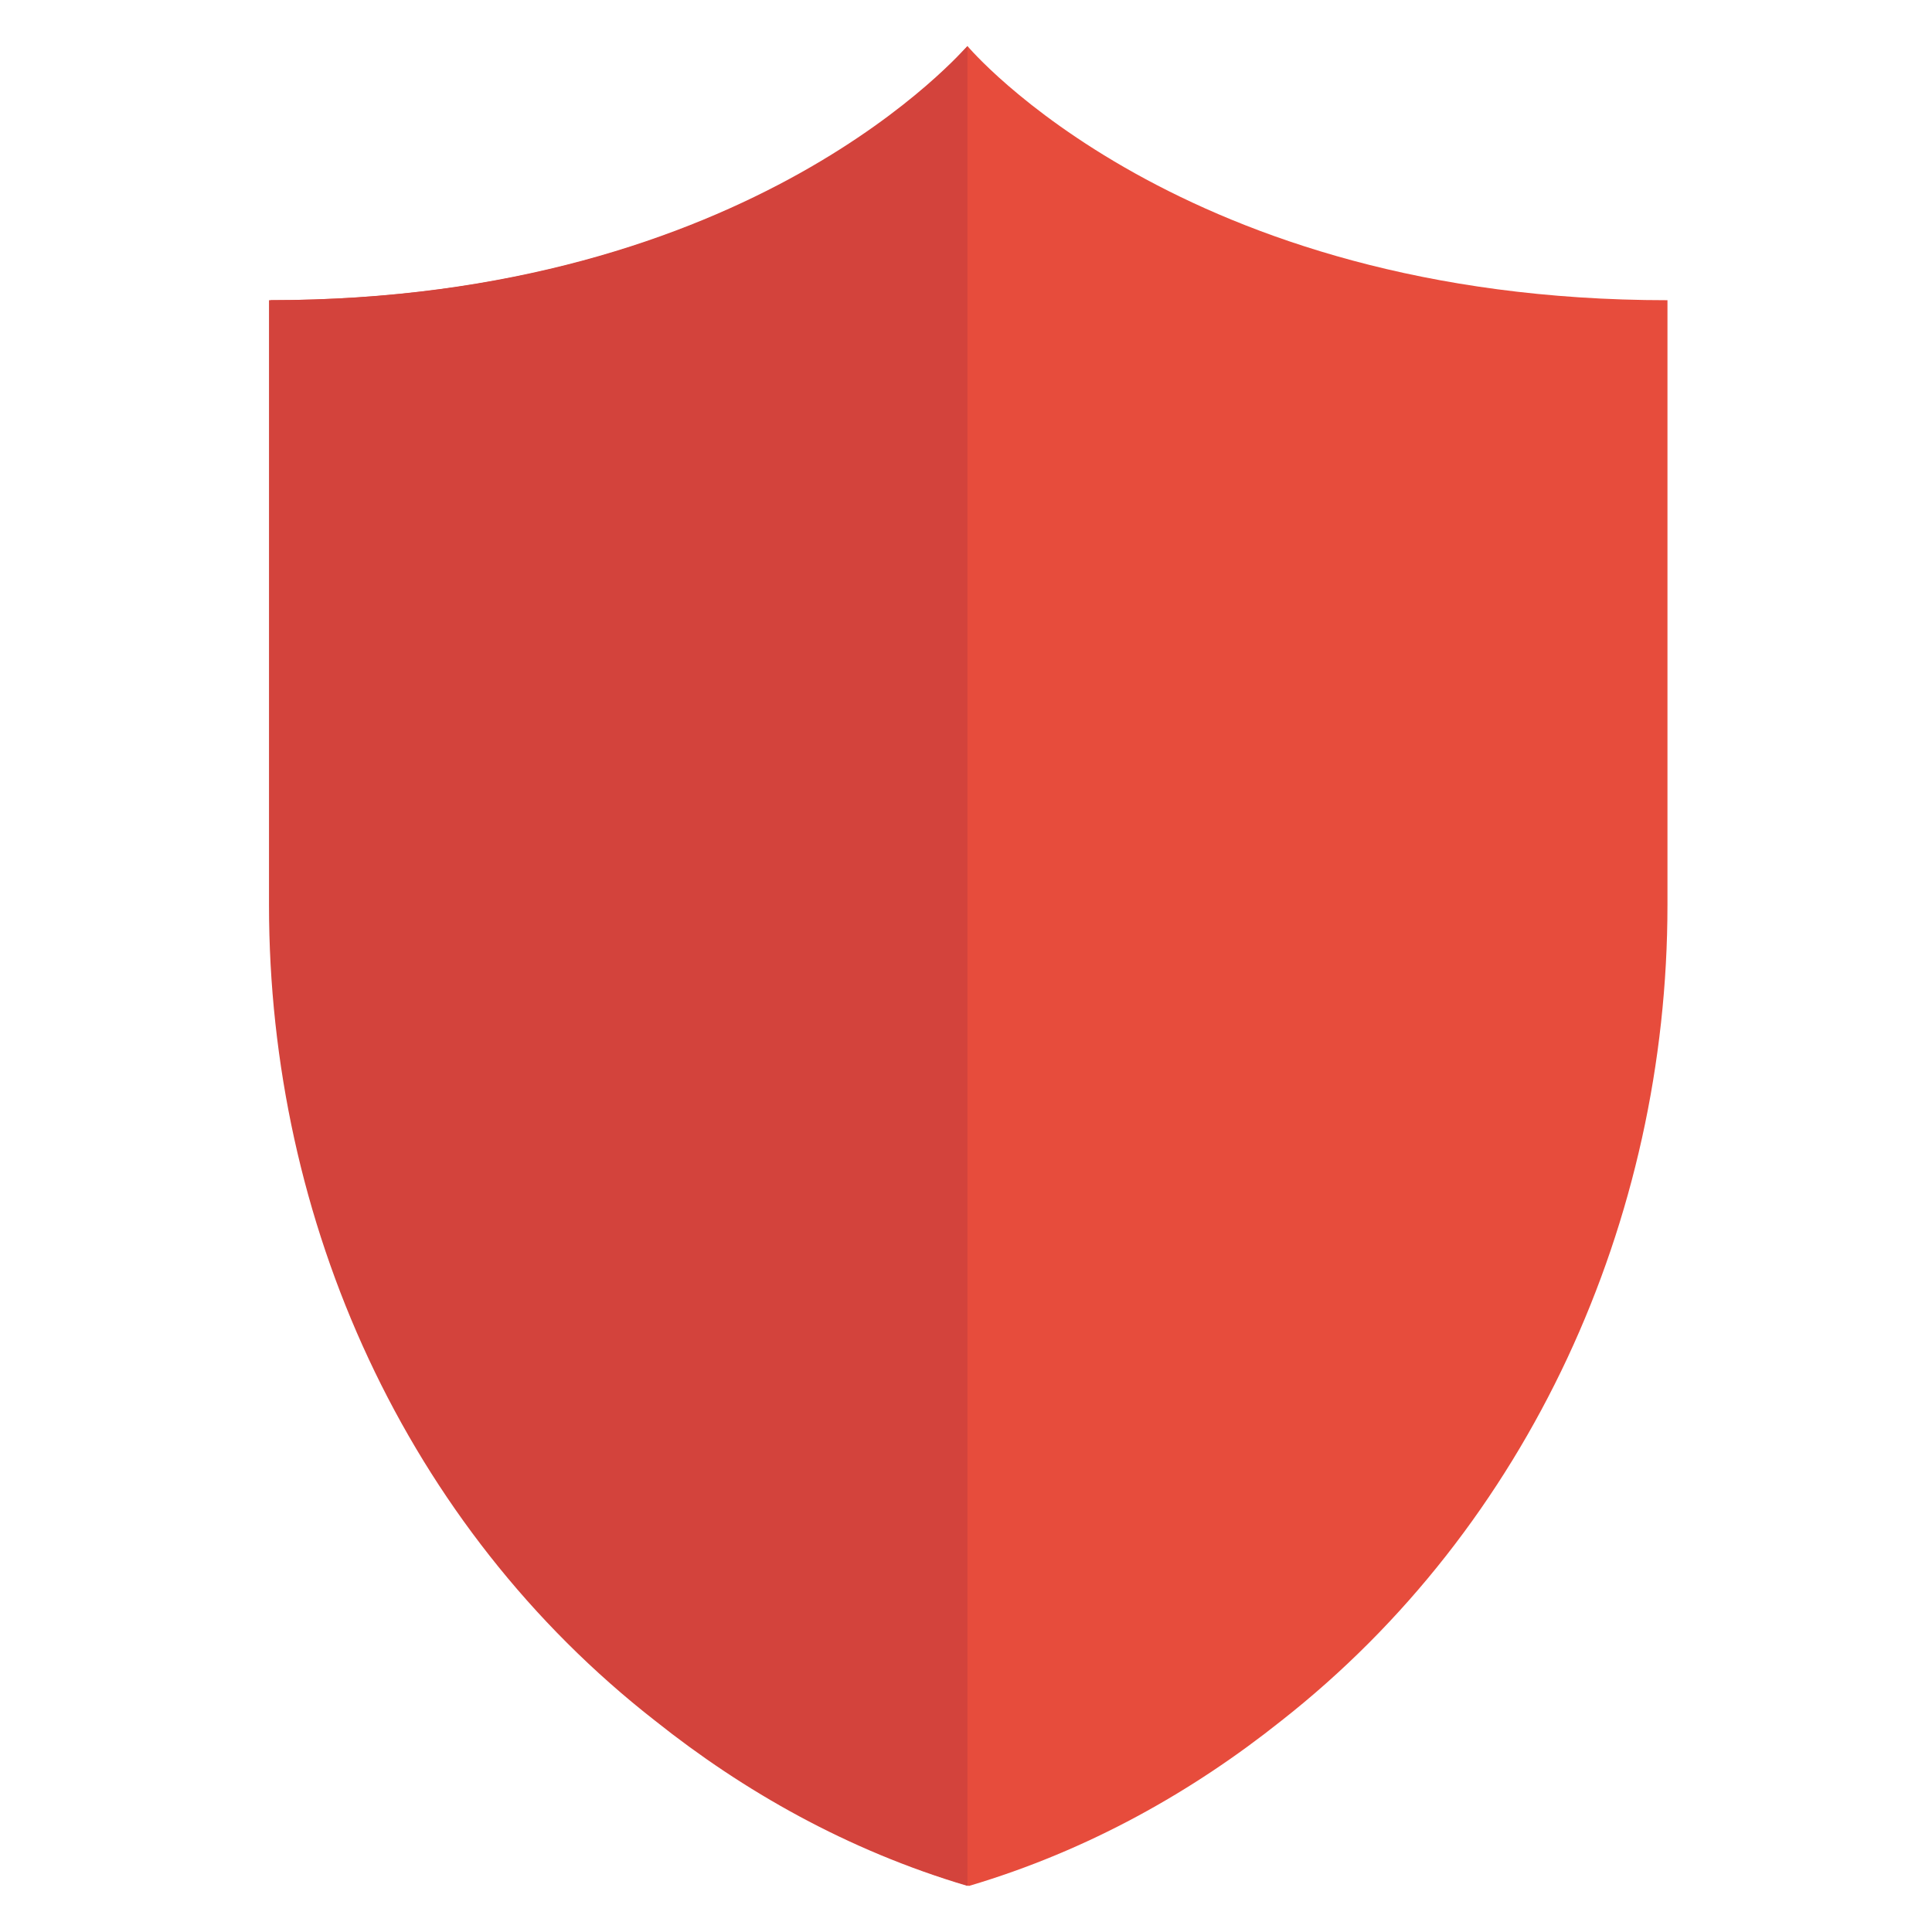
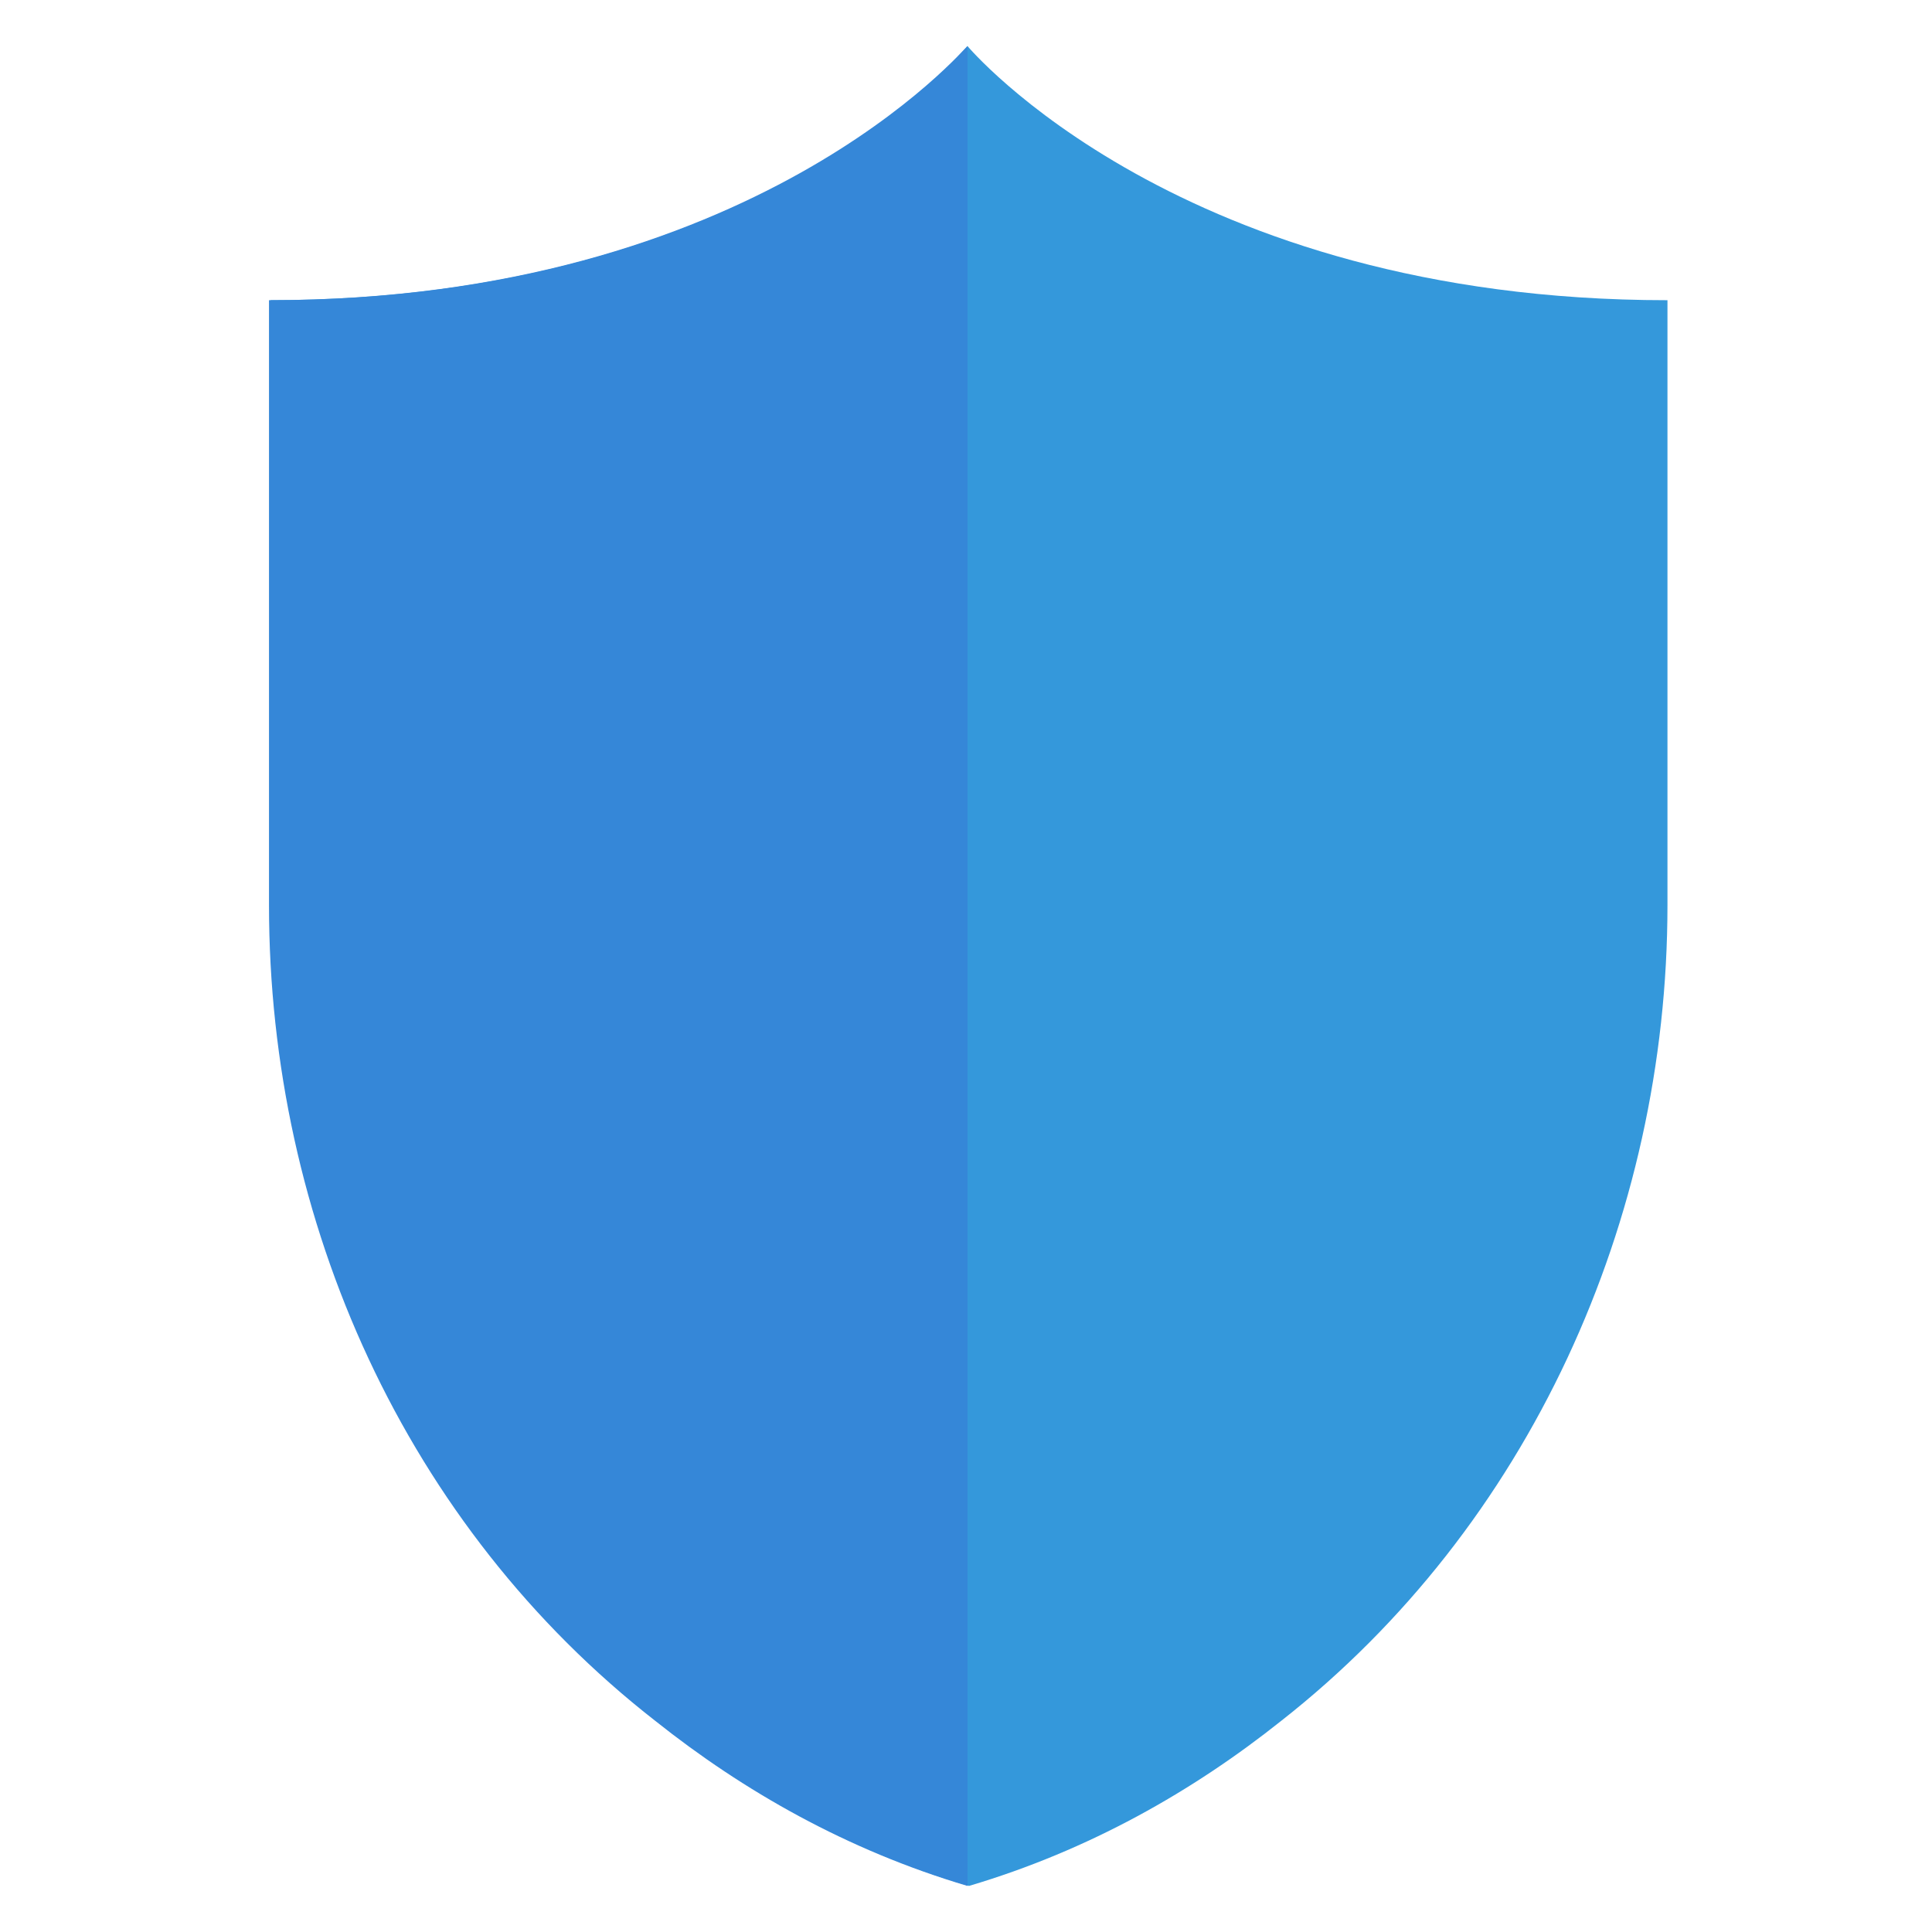
<svg xmlns="http://www.w3.org/2000/svg" version="1.1" id="Capa_1" x="0px" y="0px" viewBox="0 0 130 130" style="enable-background:new 0 0 130 130;" xml:space="preserve">
  <style type="text/css">
- 	.st0{fill:#E74C3C;}
- 	.st1{fill:#D3433C;}
- 	.st2{display:none;fill:#556080;}
+ 	.st0{fill:#3498DB;}
+ 	.st1{fill:#3587D8;}
</style>
  <path class="st0" d="M65.1,3.1c0,0-14.2,17.1-46.9,17.1v40.7c0,21.3,9.2,41.8,26,54.9c5.9,4.7,12.9,8.7,21,11.1  c8.1-2.4,15.1-6.4,21-11.1c16.7-13.1,26-33.7,26-54.9V20.2C79.4,20.2,65.1,3.1,65.1,3.1z" />
  <path class="st1" d="M18.1,20.2v40.7c0,21.3,9.2,41.8,26,54.9c5.9,4.7,12.9,8.7,21,11.1V3.1C65,3.1,50.8,20.2,18.1,20.2z" />
-   <path class="st2" d="M65,129c-0.2,0-0.4,0-0.6-0.1c-7.6-2.3-14.9-6.1-21.7-11.4c-16.8-13.2-26.8-34.3-26.8-56.6V20.2  c0-1.2,1-2.1,2.1-2.1C49.4,18,63.2,1.9,63.4,1.7c0.8-1,2.5-1,3.3,0c0.1,0.2,14,16.3,45.2,16.3c1.2,0,2.1,1,2.1,2.1v40.7  c0,22.3-10,43.4-26.8,56.6c-6.8,5.3-14.1,9.2-21.7,11.4C65.4,129,65.2,129,65,129z M20.2,22.3v38.6c0,21,9.4,40.9,25.1,53.2  c6.2,4.8,12.8,8.4,19.7,10.5c6.9-2.1,13.5-5.7,19.7-10.5c15.7-12.4,25.1-32.3,25.1-53.2V22.3C83.7,21.7,69.6,10.5,65,6.2  C60.4,10.5,46.3,21.7,20.2,22.3z" />
</svg>
